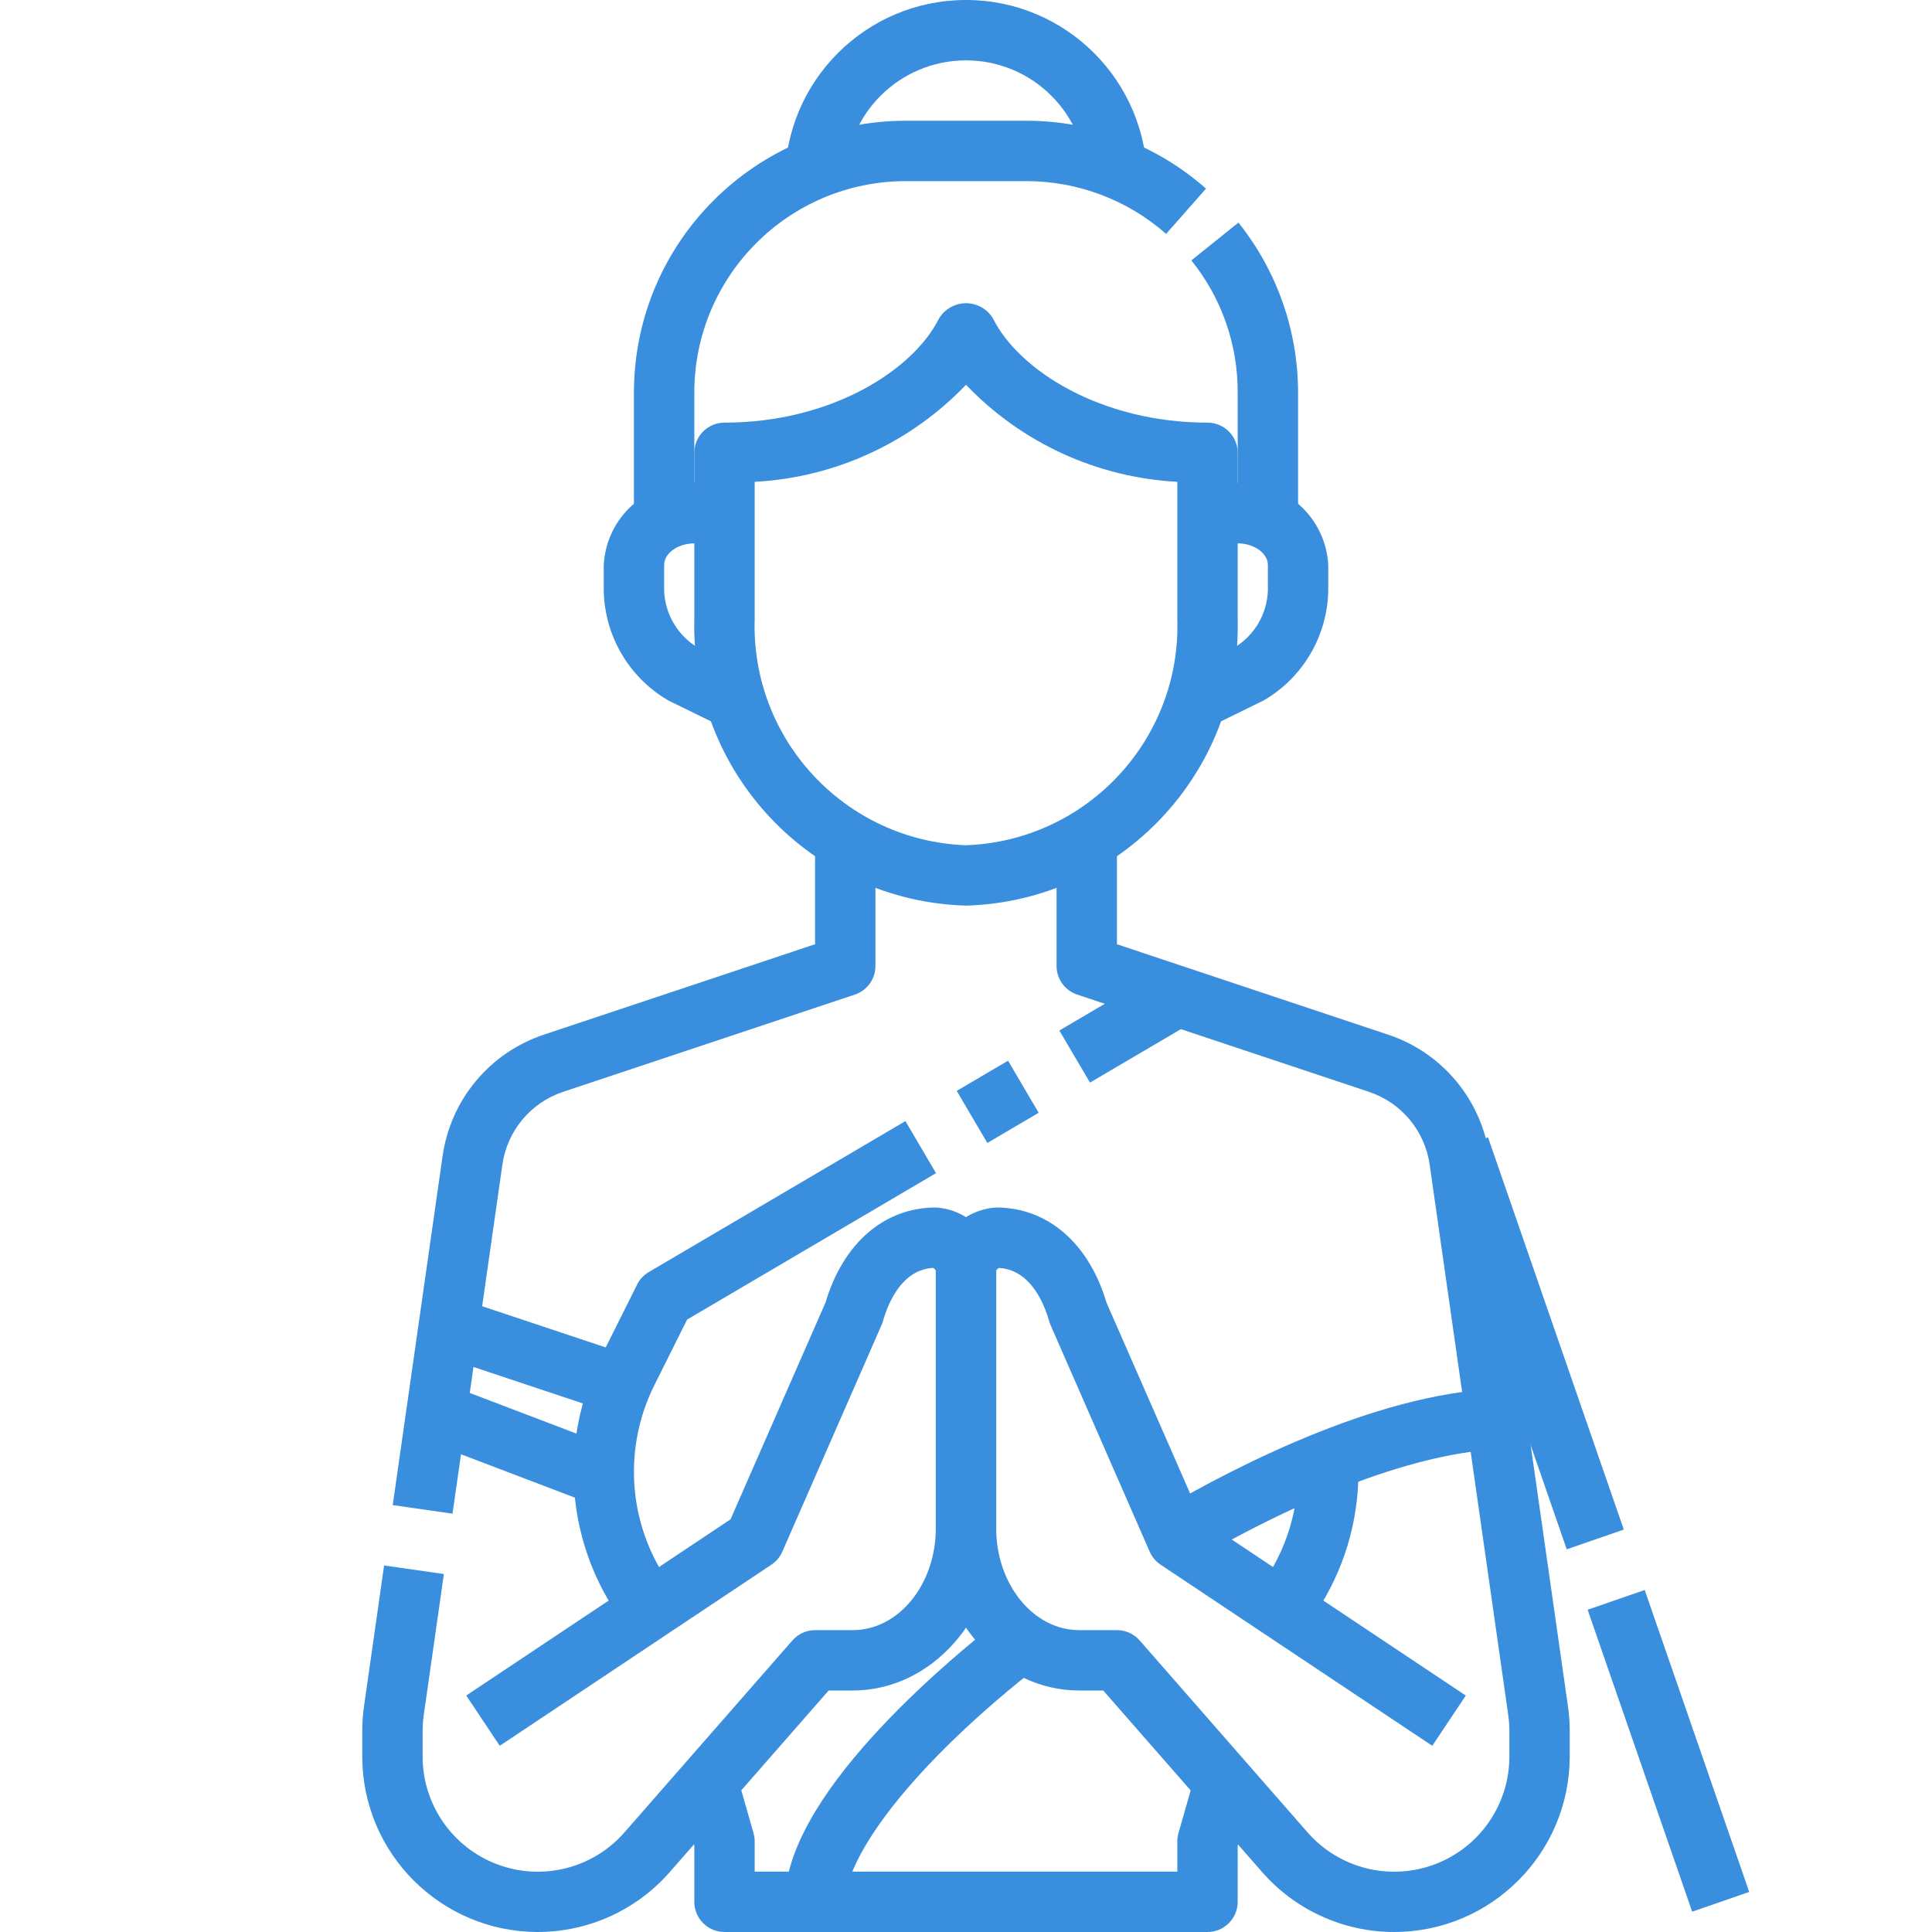
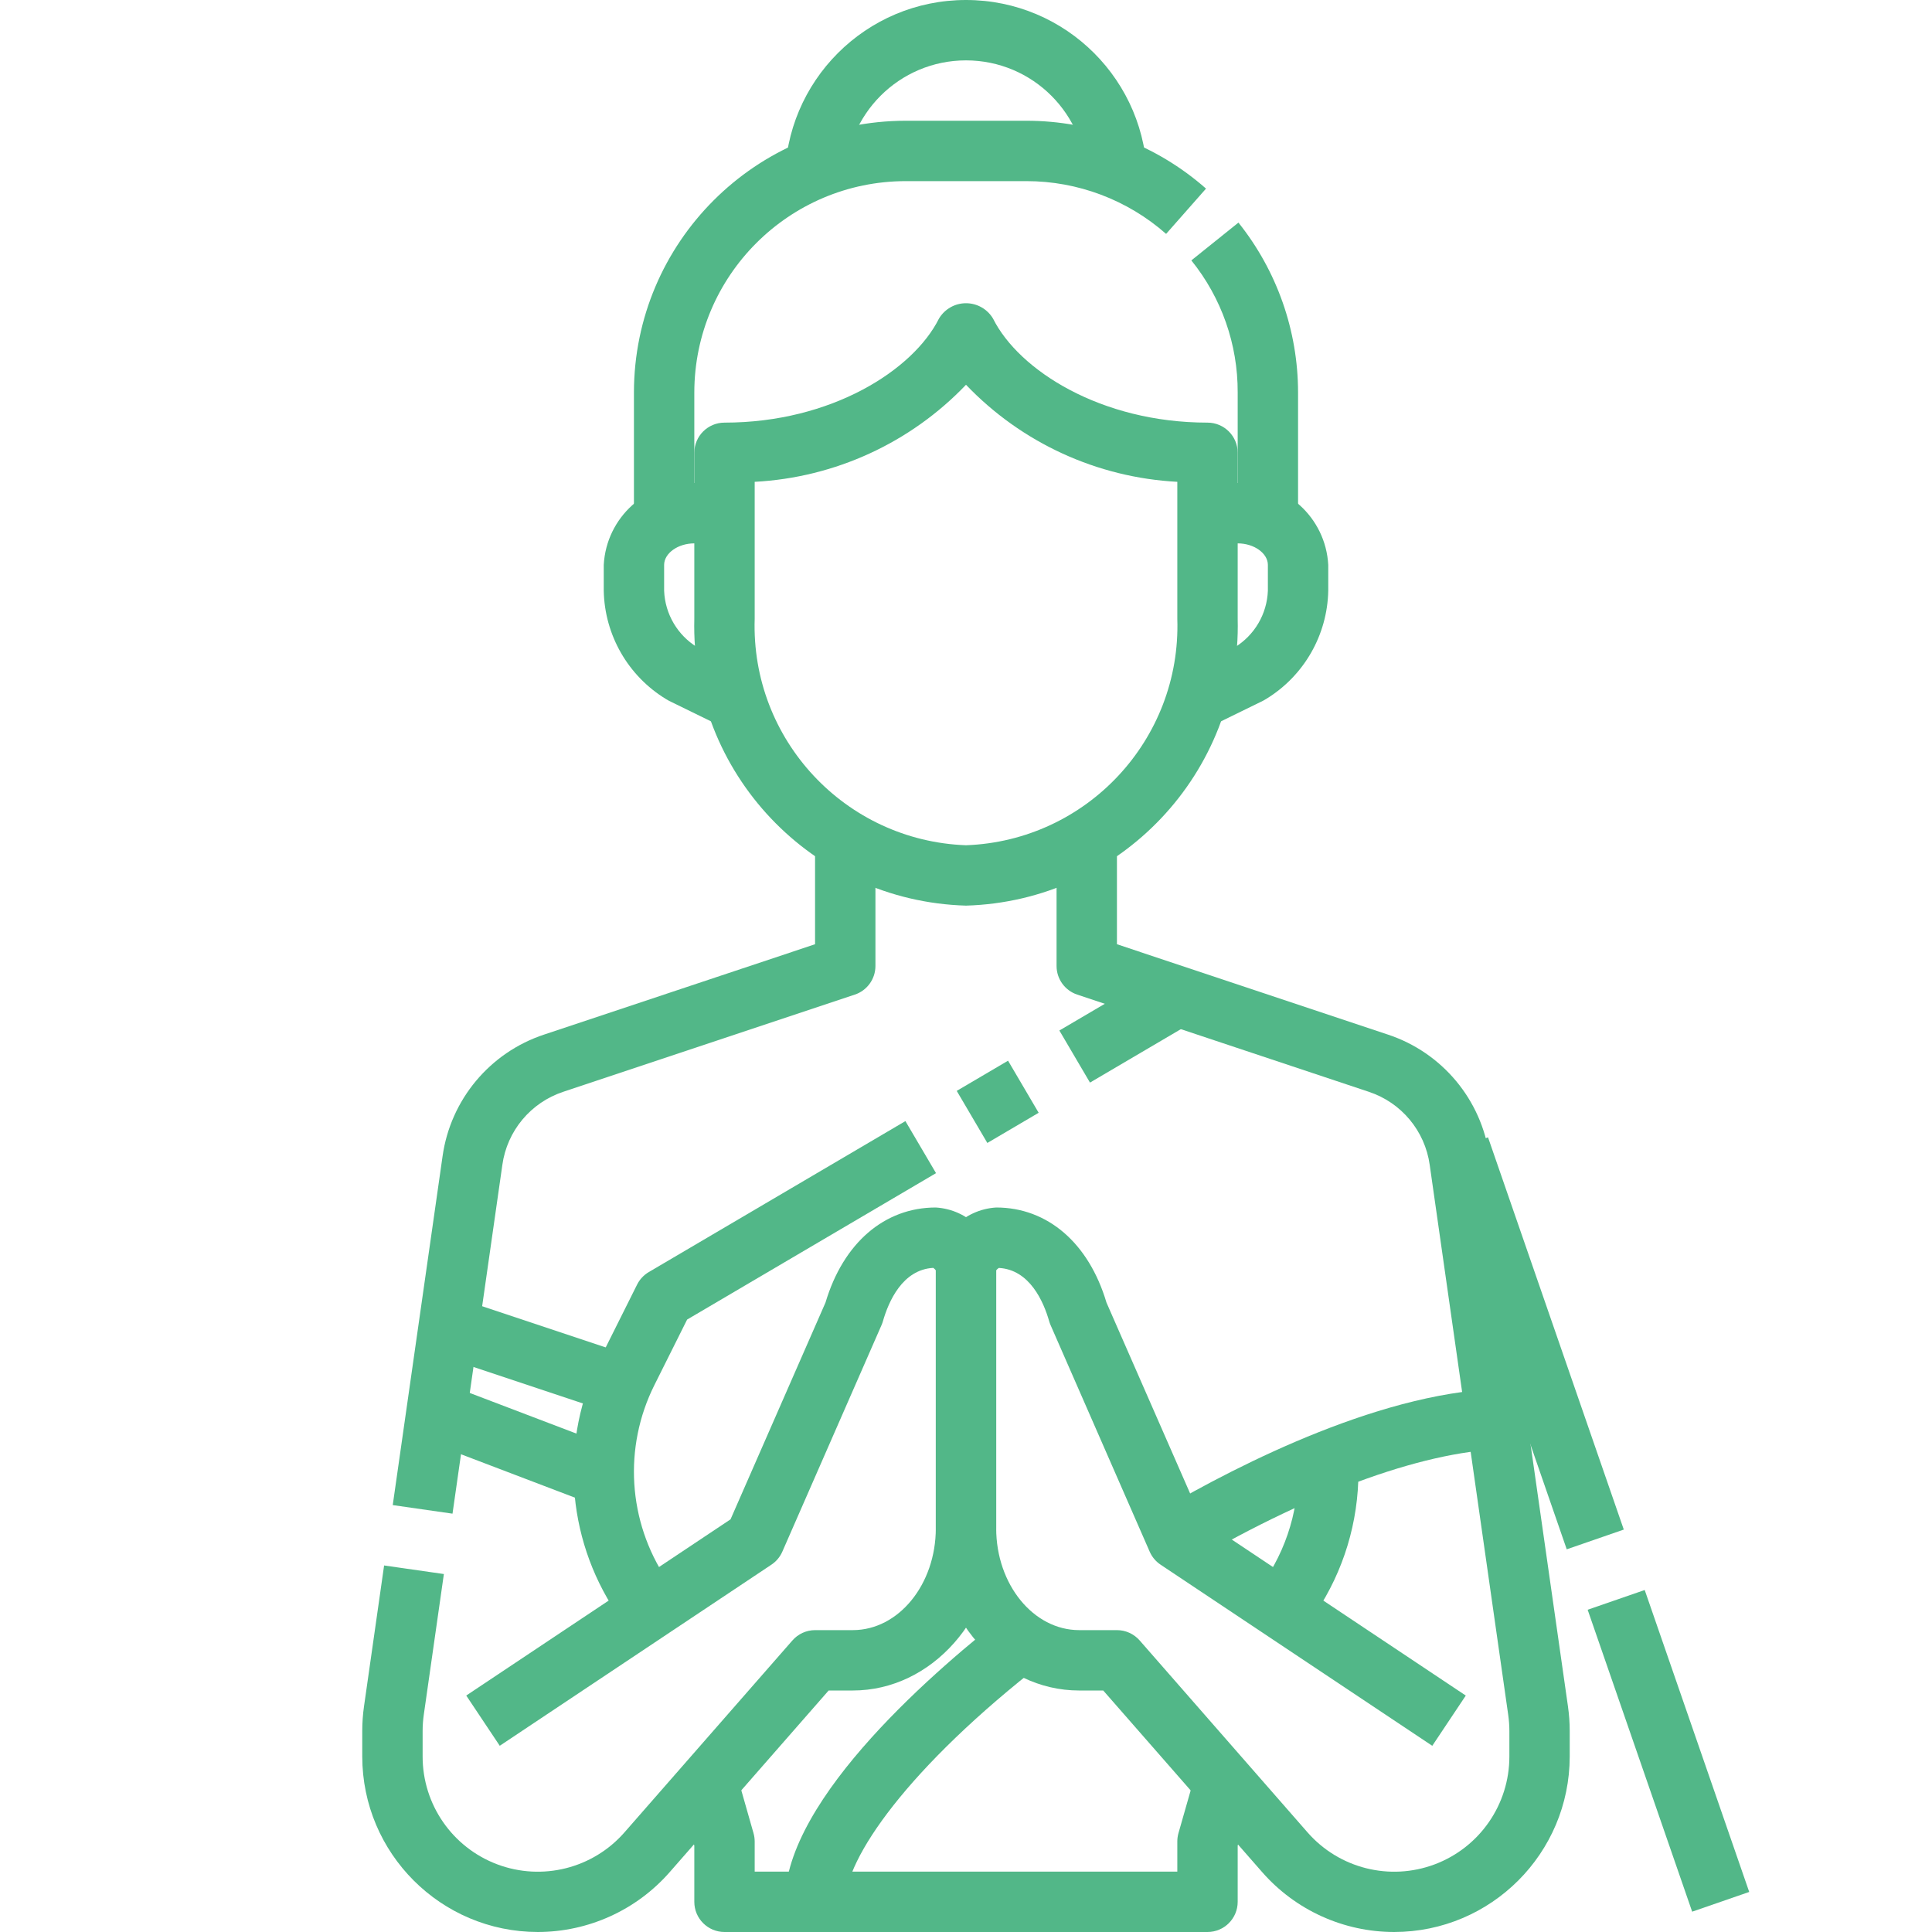
<svg xmlns="http://www.w3.org/2000/svg" version="1.1" width="512" height="512" x="0" y="0" viewBox="0 0 64 64" style="enable-background:new 0 0 512 512" xml:space="preserve" class="">
  <g>
    <g data-name="30-sawasdee">
-       <path d="M40 24h-1v-2h.769l1.135-.557A2.3 2.3 0 0 0 42 19.571v-.857c0-.387-.458-.714-1-.714h-1v-2h1a2.871 2.871 0 0 1 3 2.714v.857a4.3 4.3 0 0 1-2.059 3.584 1.014 1.014 0 0 1-.1.058l-1.4.685A1 1 0 0 1 40 24ZM25 24h-1a1 1 0 0 1-.439-.1l-1.4-.685a1.014 1.014 0 0 1-.1-.058A4.3 4.3 0 0 1 20 19.571v-.857A2.871 2.871 0 0 1 23 16h1v2h-1c-.542 0-1 .327-1 .714v.857a2.3 2.3 0 0 0 1.1 1.872l1.131.557H25ZM14.99 50.142l-1.98-.284 1.65-11.552a4.975 4.975 0 0 1 3.369-4.036L27 31.279V28h2v4a1 1 0 0 1-.684.948l-9.654 3.218a2.983 2.983 0 0 0-2.021 2.423ZM17.815 64A5.821 5.821 0 0 1 12 58.185v-.843a5.8 5.8 0 0 1 .059-.822l.665-4.662 1.98.284-.665 4.658a3.875 3.875 0 0 0-.039.539v.843a3.815 3.815 0 0 0 6.686 2.518l5.561-6.355A1 1 0 0 1 27 54h1.25c1.517 0 2.75-1.514 2.75-3.375V42.08a.441.441 0 0 0-.083-.08c-1.025.055-1.483 1.121-1.668 1.764a.945.945 0 0 1-.045.126l-3.288 7.51a1 1 0 0 1-.361.431l-9 6-1.11-1.664L24.2 50.33l3.146-7.182C27.934 41.175 29.3 40 31 40a2.135 2.135 0 0 1 2 2v8.625C33 53.589 30.869 56 28.25 56h-.8l-5.263 6.014A5.814 5.814 0 0 1 17.815 64Zm13.07-22.017Z" fill="#398ede" opacity="1" data-original="#000000" class="" />
-       <path d="M46.185 64a5.814 5.814 0 0 1-4.376-1.986L36.546 56h-.8C33.131 56 31 53.589 31 50.625V42a2.135 2.135 0 0 1 2-2c1.7 0 3.066 1.175 3.653 3.148L39.8 50.33l8.756 5.838-1.11 1.664-9-6a1 1 0 0 1-.361-.431L34.8 43.892a.945.945 0 0 1-.045-.126c-.185-.643-.643-1.709-1.668-1.764a.441.441 0 0 0-.087.078v8.545C33 52.486 34.233 54 35.75 54H37a1 1 0 0 1 .753.342l5.561 6.358A3.815 3.815 0 0 0 50 58.185v-.843a3.875 3.875 0 0 0-.039-.539l-2.6-18.214a2.983 2.983 0 0 0-2.021-2.423l-9.654-3.218A1 1 0 0 1 35 32v-4h2v3.279l8.971 2.991a4.975 4.975 0 0 1 3.369 4.036l2.6 18.214a5.8 5.8 0 0 1 .059.822v.843A5.821 5.821 0 0 1 46.185 64Zm-13.07-22.017Z" fill="#398ede" opacity="1" data-original="#000000" class="" />
-       <path d="m35.093 34.137 3.4-1.999 1.014 1.725-3.4 1.999zM31.693 36.137l1.7-1 1.014 1.725-1.7 1zM21.168 54.555l-.753-1.13a8.421 8.421 0 0 1-.525-8.44l1.215-2.432a1 1 0 0 1 .388-.415l8.5-5 1.014 1.724-8.245 4.85-1.083 2.168a6.418 6.418 0 0 0 .4 6.435l.753 1.13ZM40 64H24a1 1 0 0 1-1-1v-1.86l-.532-1.862 1.924-.549.57 2A1.007 1.007 0 0 1 25 61v1h14v-1a1.007 1.007 0 0 1 .038-.274l.571-2 1.924.548L41 61.14V63a1 1 0 0 1-1 1ZM42.832 54.555l-1.664-1.11.753-1.13a6.424 6.424 0 0 0 1.046-4.215l1.99-.2c.028.284.043.568.043.853a8.393 8.393 0 0 1-1.415 4.673Z" fill="#398ede" opacity="1" data-original="#000000" class="" />
-       <path d="M39.505 51.728 38.495 50c2.559-1.494 7.454-4 11.505-4v2c-2.614 0-6.44 1.358-10.495 3.728ZM28 63h-2c0-3.459 5.166-7.833 7.388-9.554l1.224 1.582C30.045 58.564 28 61.58 28 63ZM14.684 44.949l.632-1.897 6 2-.632 1.897zM14.644 47.935l.712-1.87 5.25 2-.712 1.87zM43 17h-2v-4a6.922 6.922 0 0 0-1.535-4.374l1.56-1.252A9.024 9.024 0 0 1 43 13ZM23 17h-2v-4a9.01 9.01 0 0 1 9-9h4a8.991 8.991 0 0 1 5.951 2.248l-1.322 1.5A7 7 0 0 0 34 6h-4a7.009 7.009 0 0 0-7 7Z" fill="#398ede" opacity="1" data-original="#000000" class="" />
-       <path d="M38 6h-2a4 4 0 0 0-8 0h-2a6 6 0 0 1 12 0ZM32 30a9.271 9.271 0 0 1-9-9.5V15a1 1 0 0 1 1-1c3.533 0 6.249-1.734 7.105-3.447a1.042 1.042 0 0 1 1.79 0C33.751 12.266 36.467 14 40 14a1 1 0 0 1 1 1v5.5a9.271 9.271 0 0 1-9 9.5Zm-7-14.039V20.5a7.271 7.271 0 0 0 7 7.5 7.271 7.271 0 0 0 7-7.5v-4.539a10.447 10.447 0 0 1-7-3.215 10.447 10.447 0 0 1-7 3.215ZM52.593 53.325l1.89-.654 3.462 10.002-1.89.654zM47.402 38.33l1.891-.654 4.497 12.993-1.89.654z" fill="#398ede" opacity="1" data-original="#000000" class="" />
+       <path d="M40 24h-1v-2h.769l1.135-.557A2.3 2.3 0 0 0 42 19.571v-.857c0-.387-.458-.714-1-.714h-1v-2h1a2.871 2.871 0 0 1 3 2.714v.857a4.3 4.3 0 0 1-2.059 3.584 1.014 1.014 0 0 1-.1.058l-1.4.685A1 1 0 0 1 40 24ZM25 24h-1a1 1 0 0 1-.439-.1l-1.4-.685a1.014 1.014 0 0 1-.1-.058A4.3 4.3 0 0 1 20 19.571v-.857A2.871 2.871 0 0 1 23 16h1v2h-1c-.542 0-1 .327-1 .714v.857a2.3 2.3 0 0 0 1.1 1.872l1.131.557H25ZM14.99 50.142l-1.98-.284 1.65-11.552a4.975 4.975 0 0 1 3.369-4.036L27 31.279V28h2v4a1 1 0 0 1-.684.948l-9.654 3.218a2.983 2.983 0 0 0-2.021 2.423ZM17.815 64A5.821 5.821 0 0 1 12 58.185v-.843a5.8 5.8 0 0 1 .059-.822l.665-4.662 1.98.284-.665 4.658a3.875 3.875 0 0 0-.039.539v.843a3.815 3.815 0 0 0 6.686 2.518l5.561-6.355A1 1 0 0 1 27 54h1.25c1.517 0 2.75-1.514 2.75-3.375V42.08a.441.441 0 0 0-.083-.08c-1.025.055-1.483 1.121-1.668 1.764a.945.945 0 0 1-.045.126l-3.288 7.51a1 1 0 0 1-.361.431l-9 6-1.11-1.664L24.2 50.33l3.146-7.182C27.934 41.175 29.3 40 31 40a2.135 2.135 0 0 1 2 2v8.625C33 53.589 30.869 56 28.25 56h-.8l-5.263 6.014A5.814 5.814 0 0 1 17.815 64Zm13.07-22.017Z" fill="#52b788" opacity="1" data-original="#000000" class="" />
+       <path d="M46.185 64a5.814 5.814 0 0 1-4.376-1.986L36.546 56h-.8C33.131 56 31 53.589 31 50.625V42a2.135 2.135 0 0 1 2-2c1.7 0 3.066 1.175 3.653 3.148L39.8 50.33l8.756 5.838-1.11 1.664-9-6a1 1 0 0 1-.361-.431L34.8 43.892a.945.945 0 0 1-.045-.126c-.185-.643-.643-1.709-1.668-1.764a.441.441 0 0 0-.087.078v8.545C33 52.486 34.233 54 35.75 54H37a1 1 0 0 1 .753.342l5.561 6.358A3.815 3.815 0 0 0 50 58.185v-.843a3.875 3.875 0 0 0-.039-.539l-2.6-18.214a2.983 2.983 0 0 0-2.021-2.423l-9.654-3.218A1 1 0 0 1 35 32v-4h2v3.279l8.971 2.991a4.975 4.975 0 0 1 3.369 4.036l2.6 18.214a5.8 5.8 0 0 1 .059.822v.843A5.821 5.821 0 0 1 46.185 64Zm-13.07-22.017Z" fill="#52b788" opacity="1" data-original="#000000" class="" />
+       <path d="m35.093 34.137 3.4-1.999 1.014 1.725-3.4 1.999zM31.693 36.137l1.7-1 1.014 1.725-1.7 1zM21.168 54.555l-.753-1.13a8.421 8.421 0 0 1-.525-8.44l1.215-2.432a1 1 0 0 1 .388-.415l8.5-5 1.014 1.724-8.245 4.85-1.083 2.168a6.418 6.418 0 0 0 .4 6.435l.753 1.13ZM40 64H24a1 1 0 0 1-1-1v-1.86l-.532-1.862 1.924-.549.57 2A1.007 1.007 0 0 1 25 61v1h14v-1a1.007 1.007 0 0 1 .038-.274l.571-2 1.924.548L41 61.14V63a1 1 0 0 1-1 1ZM42.832 54.555l-1.664-1.11.753-1.13a6.424 6.424 0 0 0 1.046-4.215l1.99-.2c.028.284.043.568.043.853a8.393 8.393 0 0 1-1.415 4.673Z" fill="#52b788" opacity="1" data-original="#000000" class="" />
+       <path d="M39.505 51.728 38.495 50c2.559-1.494 7.454-4 11.505-4v2c-2.614 0-6.44 1.358-10.495 3.728ZM28 63h-2c0-3.459 5.166-7.833 7.388-9.554l1.224 1.582C30.045 58.564 28 61.58 28 63ZM14.684 44.949l.632-1.897 6 2-.632 1.897zM14.644 47.935l.712-1.87 5.25 2-.712 1.87zM43 17h-2v-4a6.922 6.922 0 0 0-1.535-4.374l1.56-1.252A9.024 9.024 0 0 1 43 13ZM23 17h-2v-4a9.01 9.01 0 0 1 9-9h4a8.991 8.991 0 0 1 5.951 2.248l-1.322 1.5A7 7 0 0 0 34 6h-4a7.009 7.009 0 0 0-7 7Z" fill="#52b788" opacity="1" data-original="#000000" class="" />
+       <path d="M38 6h-2a4 4 0 0 0-8 0h-2a6 6 0 0 1 12 0ZM32 30a9.271 9.271 0 0 1-9-9.5V15a1 1 0 0 1 1-1c3.533 0 6.249-1.734 7.105-3.447a1.042 1.042 0 0 1 1.79 0C33.751 12.266 36.467 14 40 14a1 1 0 0 1 1 1v5.5a9.271 9.271 0 0 1-9 9.5Zm-7-14.039V20.5a7.271 7.271 0 0 0 7 7.5 7.271 7.271 0 0 0 7-7.5v-4.539a10.447 10.447 0 0 1-7-3.215 10.447 10.447 0 0 1-7 3.215ZM52.593 53.325l1.89-.654 3.462 10.002-1.89.654zM47.402 38.33l1.891-.654 4.497 12.993-1.89.654z" fill="#52b788" opacity="1" data-original="#000000" class="" />
    </g>
  </g>
</svg>
